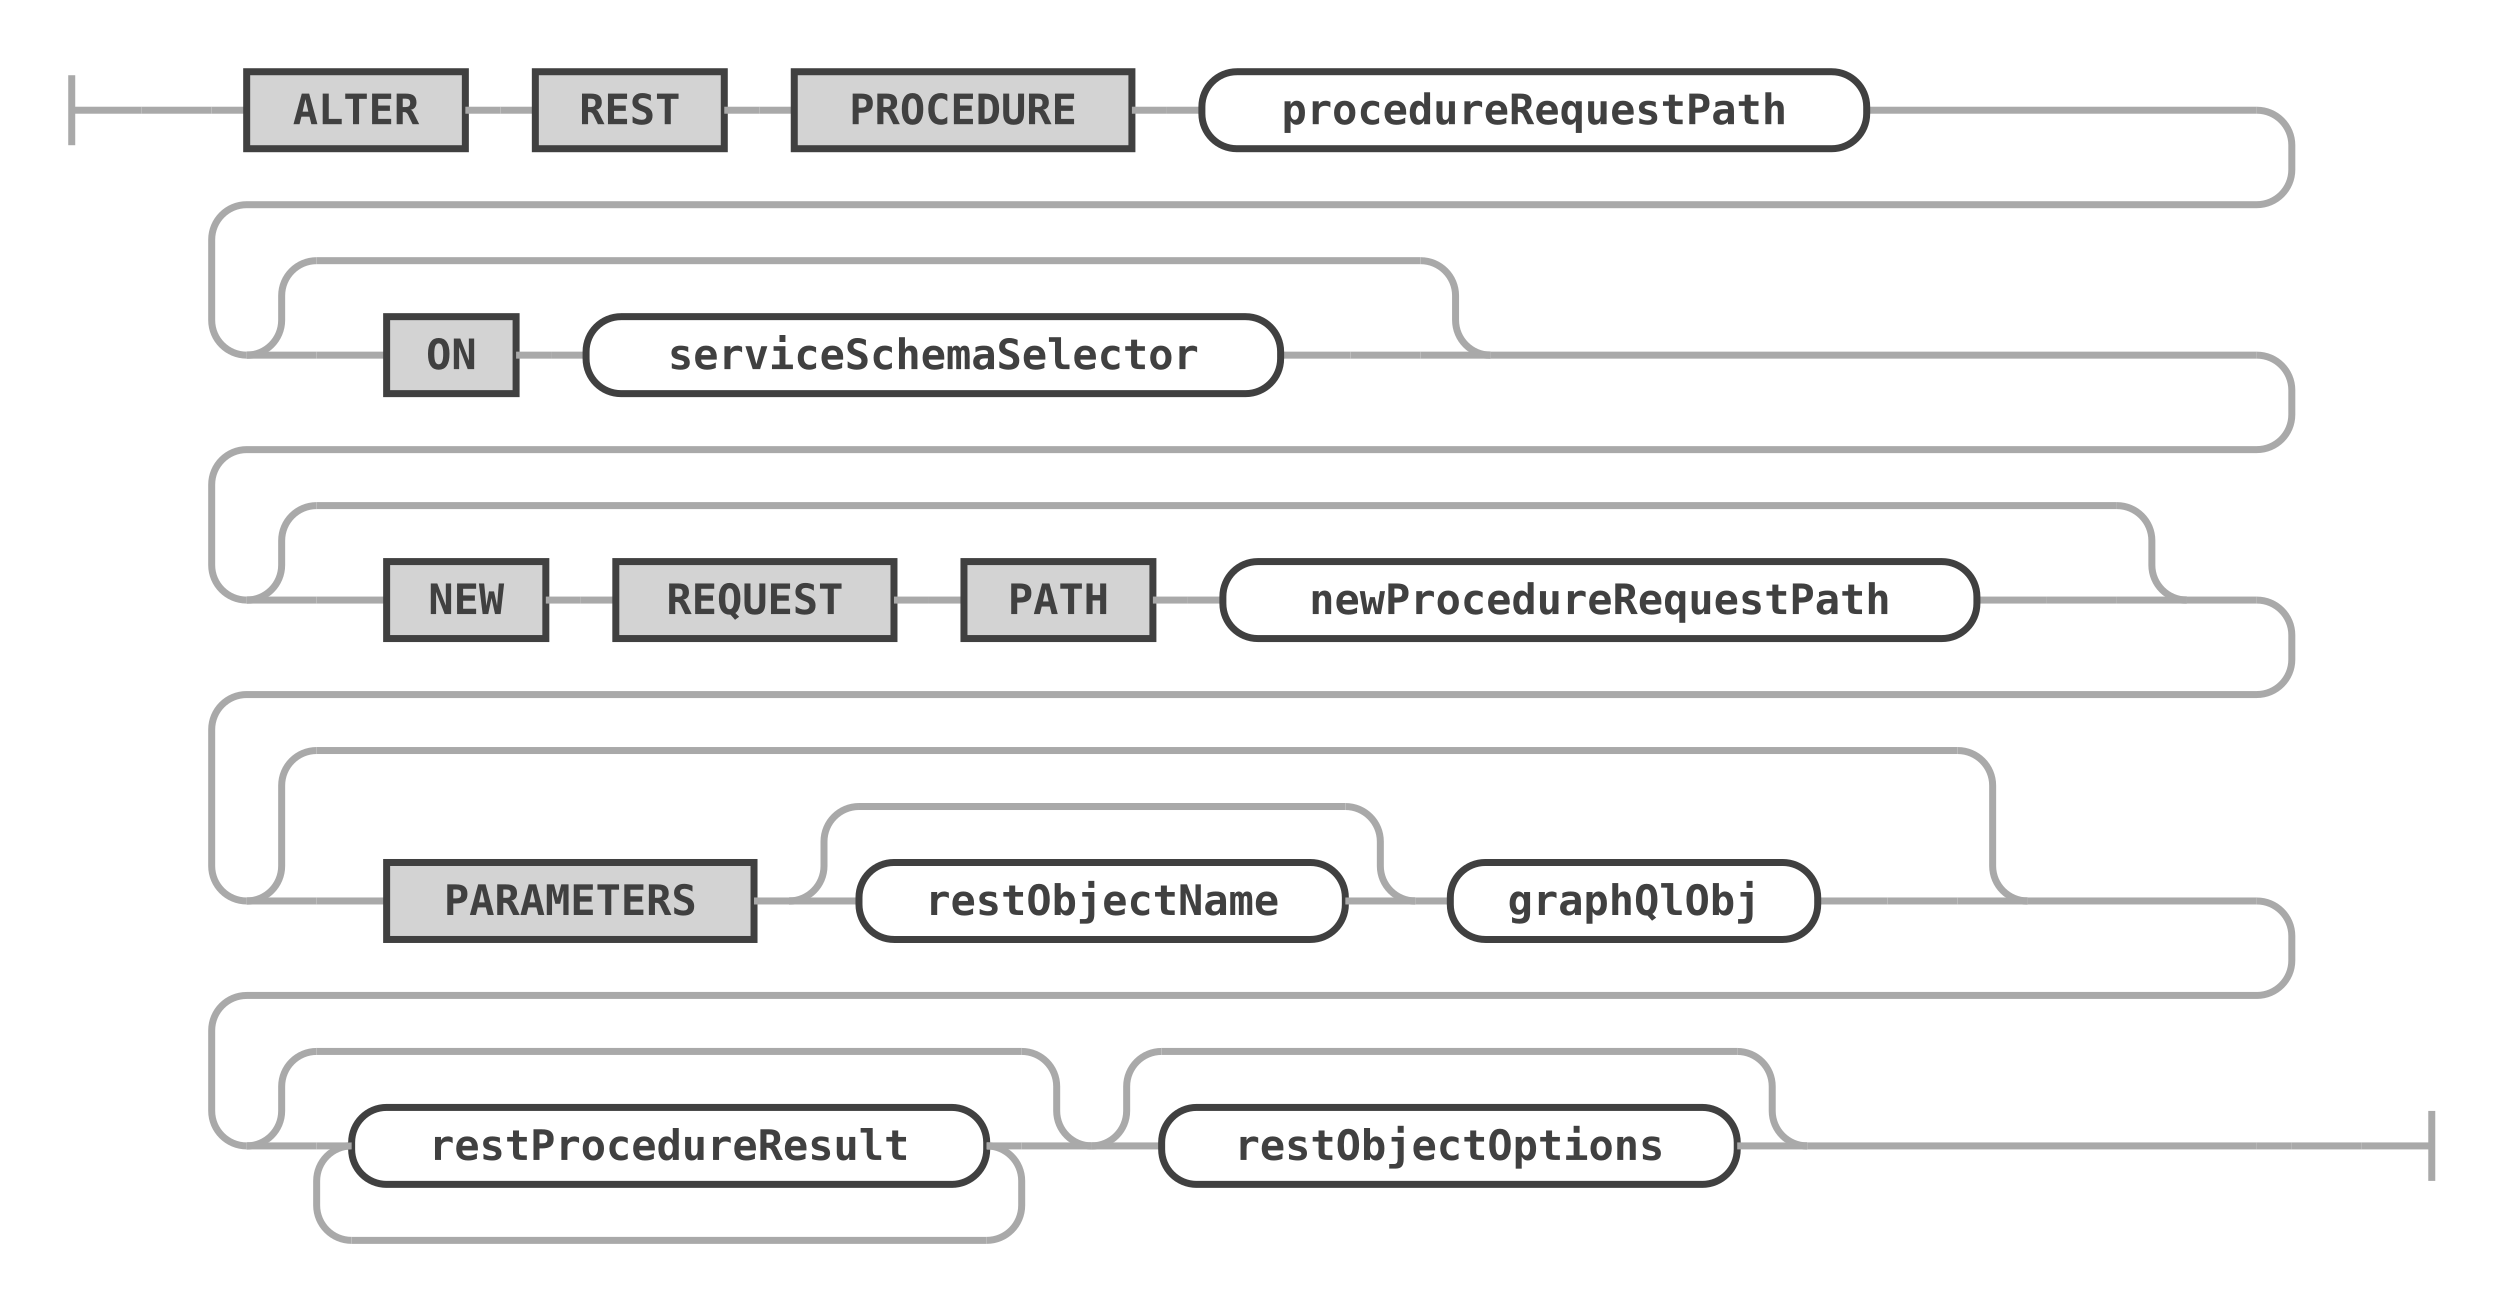
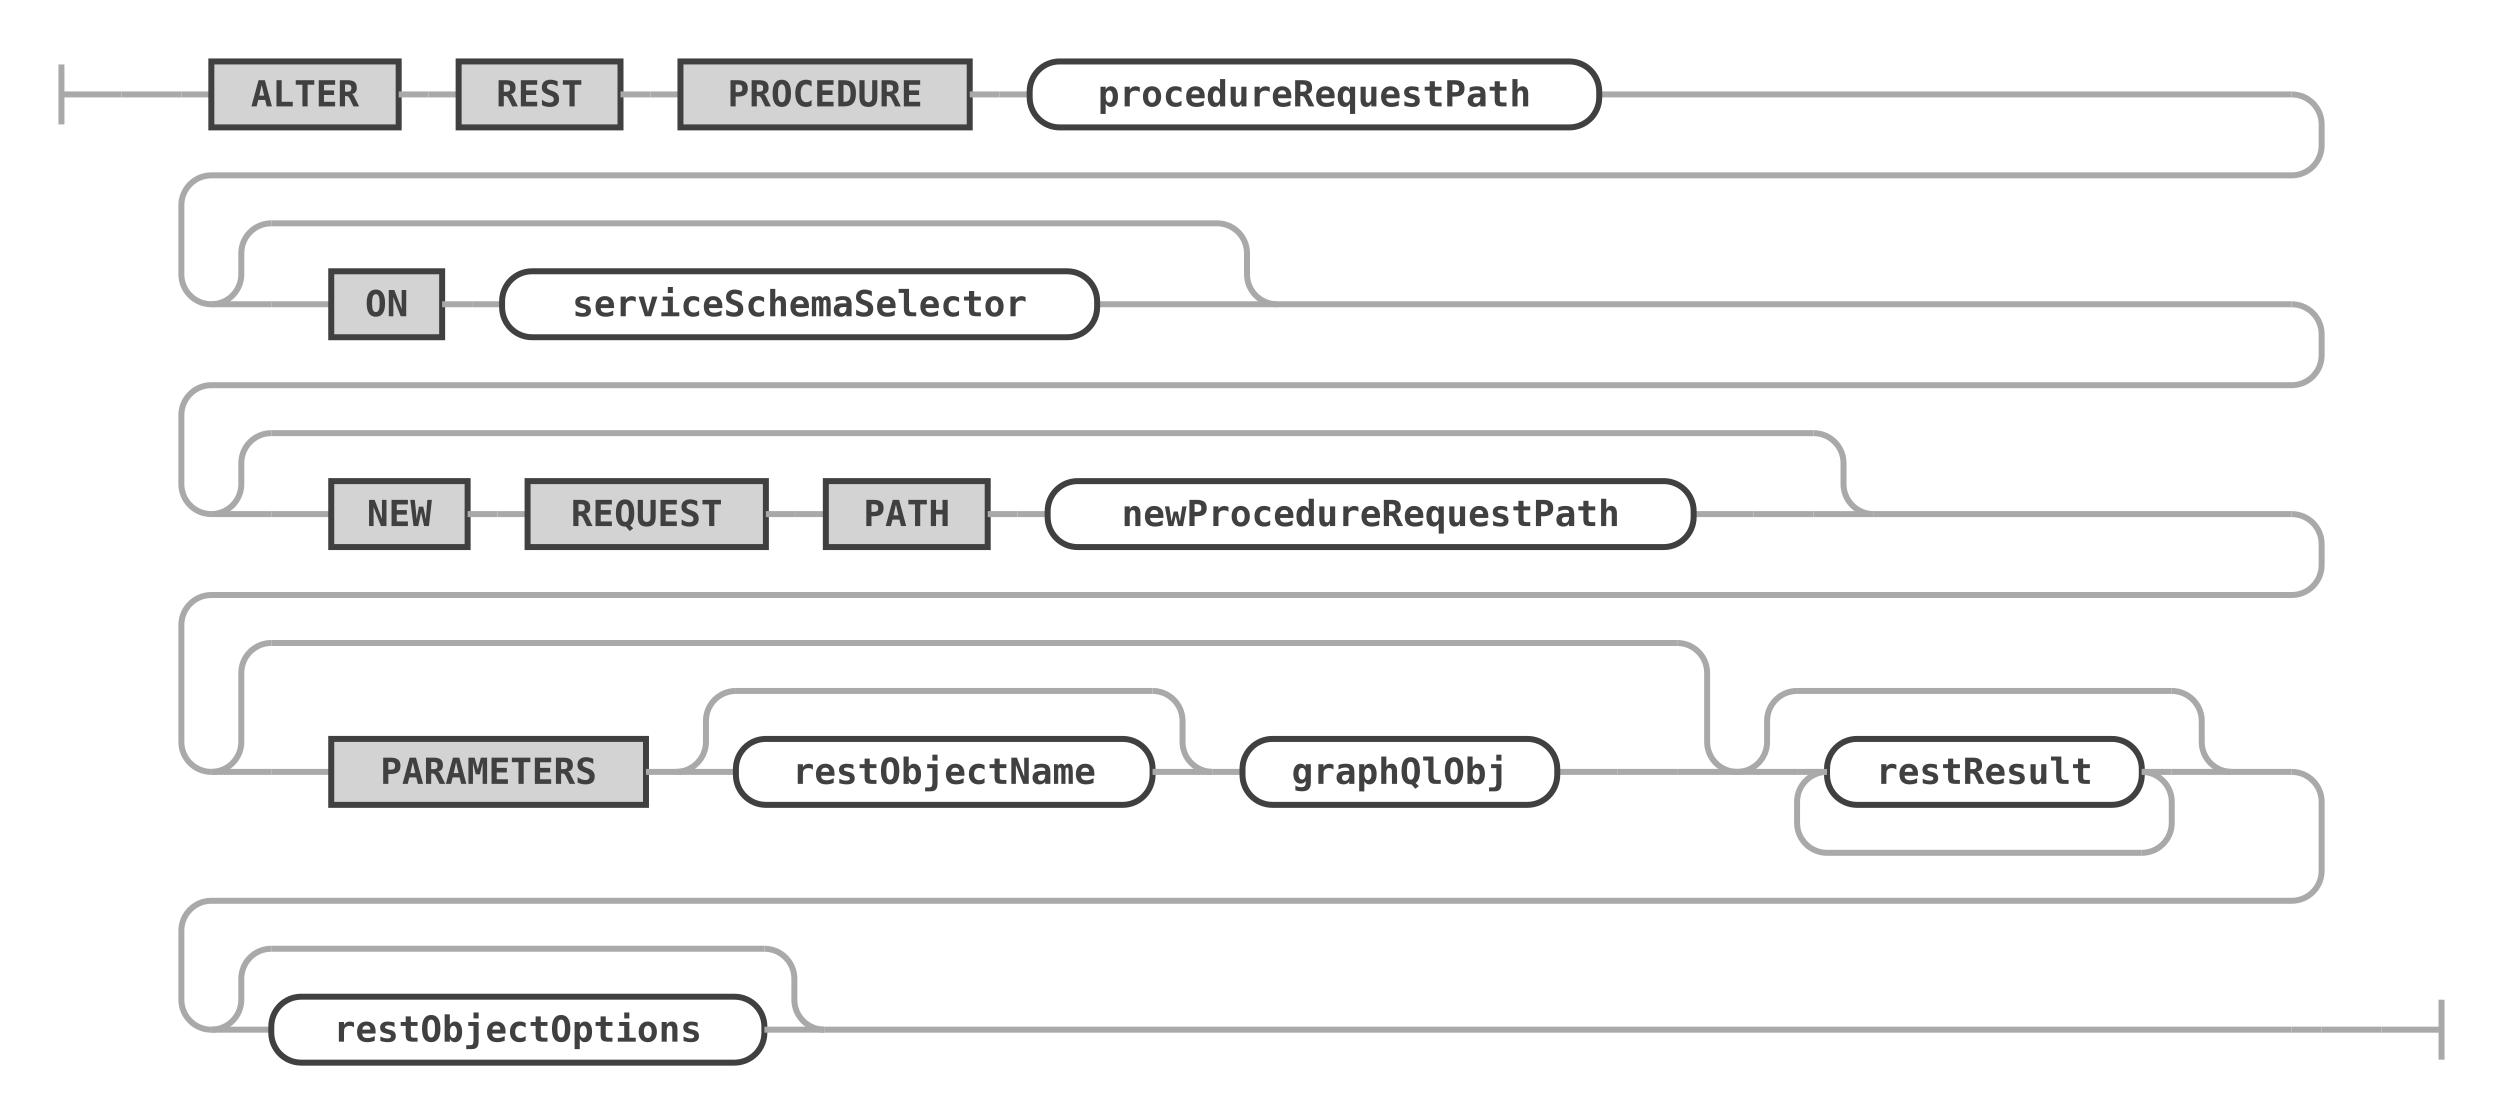
- <svg xmlns="http://www.w3.org/2000/svg" class="railroad-diagram" width="714.5" height="374" viewBox="0 0 714.5 374" id="alterRestProcedureStatement">
+ <svg xmlns="http://www.w3.org/2000/svg" class="railroad-diagram" width="834" height="373" viewBox="0 0 834 373" id="alterRestProcedureStatement">
  <g transform="translate(.5 .5)">
    <g>
      <path d="M20 21v20m0 -10h20" />
    </g>
    <g>
      <path d="M40 31h0" />
-       <path d="M674.5 327h0" />
+       <path d="M794 343h0" />
      <path d="M40 31h20" />
      <g>
        <path d="M60 31h0" />
        <path d="M60 31h10" />
        <g>
          <path d="M70 31h0" />
-           <path d="M533 31h111.5" />
+           <path d="M533 31h231" />
          <g class="terminal ">
            <path d="M70 31h0" />
            <path d="M132.5 31h0" />
            <rect x="70" y="20" width="62.5" height="22" />
            <text x="101.25" y="35">ALTER</text>
          </g>
          <path d="M132.5 31h10" />
          <path d="M142.5 31h10" />
          <g class="terminal ">
            <path d="M152.5 31h0" />
            <path d="M206.5 31h0" />
            <rect x="152.5" y="20" width="54" height="22" />
            <text x="179.5" y="35">REST</text>
          </g>
          <path d="M206.5 31h10" />
          <path d="M216.5 31h10" />
          <g class="terminal ">
            <path d="M226.5 31h0" />
            <path d="M323 31h0" />
            <rect x="226.5" y="20" width="96.5" height="22" />
            <text x="274.75" y="35">PROCEDURE</text>
          </g>
          <path d="M323 31h10" />
          <path d="M333 31h10" />
          <g class="non-terminal ">
            <path d="M343 31h0" />
            <path d="M533 31h0" />
            <rect x="343" y="20" width="190" height="22" rx="10" ry="10" />
            <text x="438" y="35">procedureRequestPath</text>
          </g>
        </g>
-         <path d="M644.5 31a10 10 0 0 1 10 10v7a10 10 0 0 1 -10 10h-574.5a10 10 0 0 0 -10 10v23a10 10 0 0 0 10 10" />
+         <path d="M764 31a10 10 0 0 1 10 10v7a10 10 0 0 1 -10 10h-694a10 10 0 0 0 -10 10v23a10 10 0 0 0 10 10" />
        <g>
          <path d="M70 101h0" />
-           <path d="M425.5 101h219" />
+           <path d="M425.5 101h338.5" />
          <g>
            <path d="M70 101h0" />
            <path d="M425.5 101h0" />
            <path d="M70 101a10 10 0 0 0 10 -10v-7a10 10 0 0 1 10 -10" />
            <g>
              <path d="M90 74h315.5" />
            </g>
            <path d="M405.5 74a10 10 0 0 1 10 10v7a10 10 0 0 0 10 10" />
            <path d="M70 101h20" />
            <g>
              <path d="M90 101h0" />
              <path d="M405.5 101h0" />
              <path d="M90 101h20" />
              <g>
                <path d="M110 101h0" />
                <g>
                  <path d="M110 101h0" />
                  <path d="M365.5 101h20" />
                  <g class="terminal ">
                    <path d="M110 101h0" />
                    <path d="M147 101h0" />
                    <rect x="110" y="90" width="37" height="22" />
                    <text x="128.5" y="105">ON</text>
                  </g>
                  <path d="M147 101h10" />
                  <path d="M157 101h10" />
                  <g class="non-terminal ">
                    <path d="M167 101h0" />
                    <path d="M365.5 101h0" />
                    <rect x="167" y="90" width="198.5" height="22" rx="10" ry="10" />
                    <text x="266.25" y="105">serviceSchemaSelector</text>
                  </g>
                </g>
                <path d="M385.5 101h0" />
              </g>
              <path d="M385.5 101h20" />
            </g>
            <path d="M405.5 101h20" />
          </g>
        </g>
-         <path d="M644.5 101a10 10 0 0 1 10 10v7a10 10 0 0 1 -10 10h-574.5a10 10 0 0 0 -10 10v23a10 10 0 0 0 10 10" />
+         <path d="M764 101a10 10 0 0 1 10 10v7a10 10 0 0 1 -10 10h-694a10 10 0 0 0 -10 10v23a10 10 0 0 0 10 10" />
        <g>
          <path d="M70 171h0" />
-           <path d="M624.5 171h20" />
+           <path d="M624.5 171h139.5" />
          <g>
            <path d="M70 171h0" />
            <path d="M624.5 171h0" />
            <path d="M70 171a10 10 0 0 0 10 -10v-7a10 10 0 0 1 10 -10" />
            <g>
              <path d="M90 144h514.5" />
            </g>
            <path d="M604.5 144a10 10 0 0 1 10 10v7a10 10 0 0 0 10 10" />
            <path d="M70 171h20" />
            <g>
              <path d="M90 171h0" />
              <path d="M604.5 171h0" />
              <path d="M90 171h20" />
              <g>
                <path d="M110 171h0" />
                <g>
                  <path d="M110 171h0" />
                  <path d="M564.5 171h20" />
                  <g class="terminal ">
                    <path d="M110 171h0" />
                    <path d="M155.5 171h0" />
                    <rect x="110" y="160" width="45.5" height="22" />
                    <text x="132.75" y="175">NEW</text>
                  </g>
                  <path d="M155.5 171h10" />
                  <path d="M165.5 171h10" />
                  <g class="terminal ">
                    <path d="M175.5 171h0" />
                    <path d="M255 171h0" />
                    <rect x="175.5" y="160" width="79.5" height="22" />
                    <text x="215.25" y="175">REQUEST</text>
                  </g>
                  <path d="M255 171h10" />
                  <path d="M265 171h10" />
                  <g class="terminal ">
                    <path d="M275 171h0" />
                    <path d="M329 171h0" />
                    <rect x="275" y="160" width="54" height="22" />
                    <text x="302" y="175">PATH</text>
                  </g>
                  <path d="M329 171h10" />
                  <path d="M339 171h10" />
                  <g class="non-terminal ">
                    <path d="M349 171h0" />
                    <path d="M564.5 171h0" />
                    <rect x="349" y="160" width="215.5" height="22" rx="10" ry="10" />
                    <text x="456.75" y="175">newProcedureRequestPath</text>
                  </g>
                </g>
                <path d="M584.5 171h0" />
              </g>
              <path d="M584.5 171h20" />
            </g>
            <path d="M604.5 171h20" />
          </g>
        </g>
-         <path d="M644.5 171a10 10 0 0 1 10 10v7a10 10 0 0 1 -10 10h-574.5a10 10 0 0 0 -10 10v39a10 10 0 0 0 10 10" />
+         <path d="M764 171a10 10 0 0 1 10 10v7a10 10 0 0 1 -10 10h-694a10 10 0 0 0 -10 10v39a10 10 0 0 0 10 10" />
        <g>
          <path d="M70 257h0" />
-           <path d="M579 257h65.5" />
+           <path d="M744 257h20" />
          <g>
            <path d="M70 257h0" />
            <path d="M579 257h0" />
            <path d="M70 257a10 10 0 0 0 10 -10v-23a10 10 0 0 1 10 -10" />
            <g>
              <path d="M90 214h469" />
            </g>
            <path d="M559 214a10 10 0 0 1 10 10v23a10 10 0 0 0 10 10" />
            <path d="M70 257h20" />
            <g>
              <path d="M90 257h0" />
              <path d="M559 257h0" />
              <path d="M90 257h20" />
              <g>
                <path d="M110 257h0" />
                <g>
                  <path d="M110 257h0" />
                  <path d="M519 257h20" />
                  <g class="terminal ">
                    <path d="M110 257h0" />
                    <path d="M215 257h0" />
                    <rect x="110" y="246" width="105" height="22" />
                    <text x="162.5" y="261">PARAMETERS</text>
                  </g>
                  <path d="M215 257h10" />
                  <g>
                    <path d="M225 257h0" />
                    <path d="M404 257h0" />
                    <path d="M225 257a10 10 0 0 0 10 -10v-7a10 10 0 0 1 10 -10" />
                    <g>
                      <path d="M245 230h139" />
                    </g>
                    <path d="M384 230a10 10 0 0 1 10 10v7a10 10 0 0 0 10 10" />
                    <path d="M225 257h20" />
                    <g class="non-terminal ">
                      <path d="M245 257h0" />
                      <path d="M384 257h0" />
                      <rect x="245" y="246" width="139" height="22" rx="10" ry="10" />
                      <text x="314.5" y="261">restObjectName</text>
                    </g>
                    <path d="M384 257h20" />
                  </g>
                  <path d="M404 257h10" />
                  <g class="non-terminal ">
                    <path d="M414 257h0" />
                    <path d="M519 257h0" />
                    <rect x="414" y="246" width="105" height="22" rx="10" ry="10" />
                    <text x="466.5" y="261">graphQlObj</text>
                  </g>
                </g>
                <path d="M539 257h0" />
              </g>
              <path d="M539 257h20" />
            </g>
            <path d="M559 257h20" />
          </g>
-         </g>
-         <path d="M644.5 257a10 10 0 0 1 10 10v7a10 10 0 0 1 -10 10h-574.5a10 10 0 0 0 -10 10v23a10 10 0 0 0 10 10" />
-         <g>
-           <path d="M70 327h0" />
-           <path d="M516 327h128.5" />
-           <g>
-             <path d="M70 327h0" />
-             <path d="M311.5 327h0" />
-             <path d="M70 327a10 10 0 0 0 10 -10v-7a10 10 0 0 1 10 -10" />
-             <g>
-               <path d="M90 300h201.5" />
-             </g>
-             <path d="M291.5 300a10 10 0 0 1 10 10v7a10 10 0 0 0 10 10" />
-             <path d="M70 327h20" />
-             <g>
-               <path d="M90 327h0" />
-               <path d="M291.5 327h0" />
-               <path d="M90 327h10" />
+           <g>
+             <path d="M579 257h0" />
+             <path d="M744 257h0" />
+             <path d="M579 257a10 10 0 0 0 10 -10v-7a10 10 0 0 1 10 -10" />
+             <g>
+               <path d="M599 230h125" />
+             </g>
+             <path d="M724 230a10 10 0 0 1 10 10v7a10 10 0 0 0 10 10" />
+             <path d="M579 257h20" />
+             <g>
+               <path d="M599 257h0" />
+               <path d="M724 257h0" />
+               <path d="M599 257h10" />
              <g class="non-terminal ">
-                 <path d="M100 327h0" />
-                 <path d="M281.5 327h0" />
-                 <rect x="100" y="316" width="181.5" height="22" rx="10" ry="10" />
-                 <text x="190.75" y="331">restProcedureResult</text>
-               </g>
-               <path d="M281.5 327h10" />
-               <path d="M100 327a10 10 0 0 0 -10 10v7a10 10 0 0 0 10 10" />
-               <g>
-                 <path d="M100 354h181.5" />
-               </g>
-               <path d="M281.5 354a10 10 0 0 0 10 -10v-7a10 10 0 0 0 -10 -10" />
-             </g>
-             <path d="M291.5 327h20" />
-           </g>
-           <g>
-             <path d="M311.5 327h0" />
-             <path d="M516 327h0" />
-             <path d="M311.5 327a10 10 0 0 0 10 -10v-7a10 10 0 0 1 10 -10" />
-             <g>
-               <path d="M331.5 300h164.5" />
-             </g>
-             <path d="M496 300a10 10 0 0 1 10 10v7a10 10 0 0 0 10 10" />
-             <path d="M311.5 327h20" />
+                 <path d="M609 257h0" />
+                 <path d="M714 257h0" />
+                 <rect x="609" y="246" width="105" height="22" rx="10" ry="10" />
+                 <text x="661.5" y="261">restResult</text>
+               </g>
+               <path d="M714 257h10" />
+               <path d="M609 257a10 10 0 0 0 -10 10v7a10 10 0 0 0 10 10" />
+               <g>
+                 <path d="M609 284h105" />
+               </g>
+               <path d="M714 284a10 10 0 0 0 10 -10v-7a10 10 0 0 0 -10 -10" />
+             </g>
+             <path d="M724 257h20" />
+           </g>
+         </g>
+         <path d="M764 257a10 10 0 0 1 10 10v23a10 10 0 0 1 -10 10h-694a10 10 0 0 0 -10 10v23a10 10 0 0 0 10 10" />
+         <g>
+           <path d="M70 343h0" />
+           <path d="M274.5 343h489.5" />
+           <g>
+             <path d="M70 343h0" />
+             <path d="M274.5 343h0" />
+             <path d="M70 343a10 10 0 0 0 10 -10v-7a10 10 0 0 1 10 -10" />
+             <g>
+               <path d="M90 316h164.5" />
+             </g>
+             <path d="M254.5 316a10 10 0 0 1 10 10v7a10 10 0 0 0 10 10" />
+             <path d="M70 343h20" />
            <g class="non-terminal ">
-               <path d="M331.5 327h0" />
-               <path d="M496 327h0" />
-               <rect x="331.5" y="316" width="164.5" height="22" rx="10" ry="10" />
-               <text x="413.75" y="331">restObjectOptions</text>
-             </g>
-             <path d="M496 327h20" />
-           </g>
-         </g>
-         <path d="M644.5 327h10" />
-         <path d="M654.5 327h0" />
+               <path d="M90 343h0" />
+               <path d="M254.5 343h0" />
+               <rect x="90" y="332" width="164.5" height="22" rx="10" ry="10" />
+               <text x="172.25" y="347">restObjectOptions</text>
+             </g>
+             <path d="M254.5 343h20" />
+           </g>
+         </g>
+         <path d="M764 343h10" />
+         <path d="M774 343h0" />
      </g>
-       <path d="M654.5 327h20" />
+       <path d="M774 343h20" />
    </g>
-     <path d="M 674.5 327 h 20 m 0 -10 v 20" />
+     <path d="M 794 343 h 20 m 0 -10 v 20" />
  </g>
  <defs>
    <style type="text/css">
svg.railroad-diagram path { stroke-width: 2; stroke: darkgray; fill: rgba(0, 0, 0, 0); }svg.railroad-diagram text { font: bold 12px Hack, "Source Code Pro", monospace; text-anchor: middle; fill: #404040; }svg.railroad-diagram text.comment { font: italic 10px Hack, "Source Code Pro", monospace; fill: #404040; }svg.railroad-diagram g.terminal rect { stroke-width: 2; stroke: #404040; fill: rgba(200, 200, 200, 0.8); }svg.railroad-diagram g.non-terminal rect { stroke-width: 2; stroke: #404040; fill: rgba(255, 255, 255, 1); }svg.railroad-diagram text.diagram-text { font-size: 12px Hack, "Source Code Pro", monospace; fill: red; }svg.railroad-diagram path.diagram-text { stroke-width: 1; stroke: red; fill: red; cursor: help; }
 
</style>
  </defs>
</svg>
